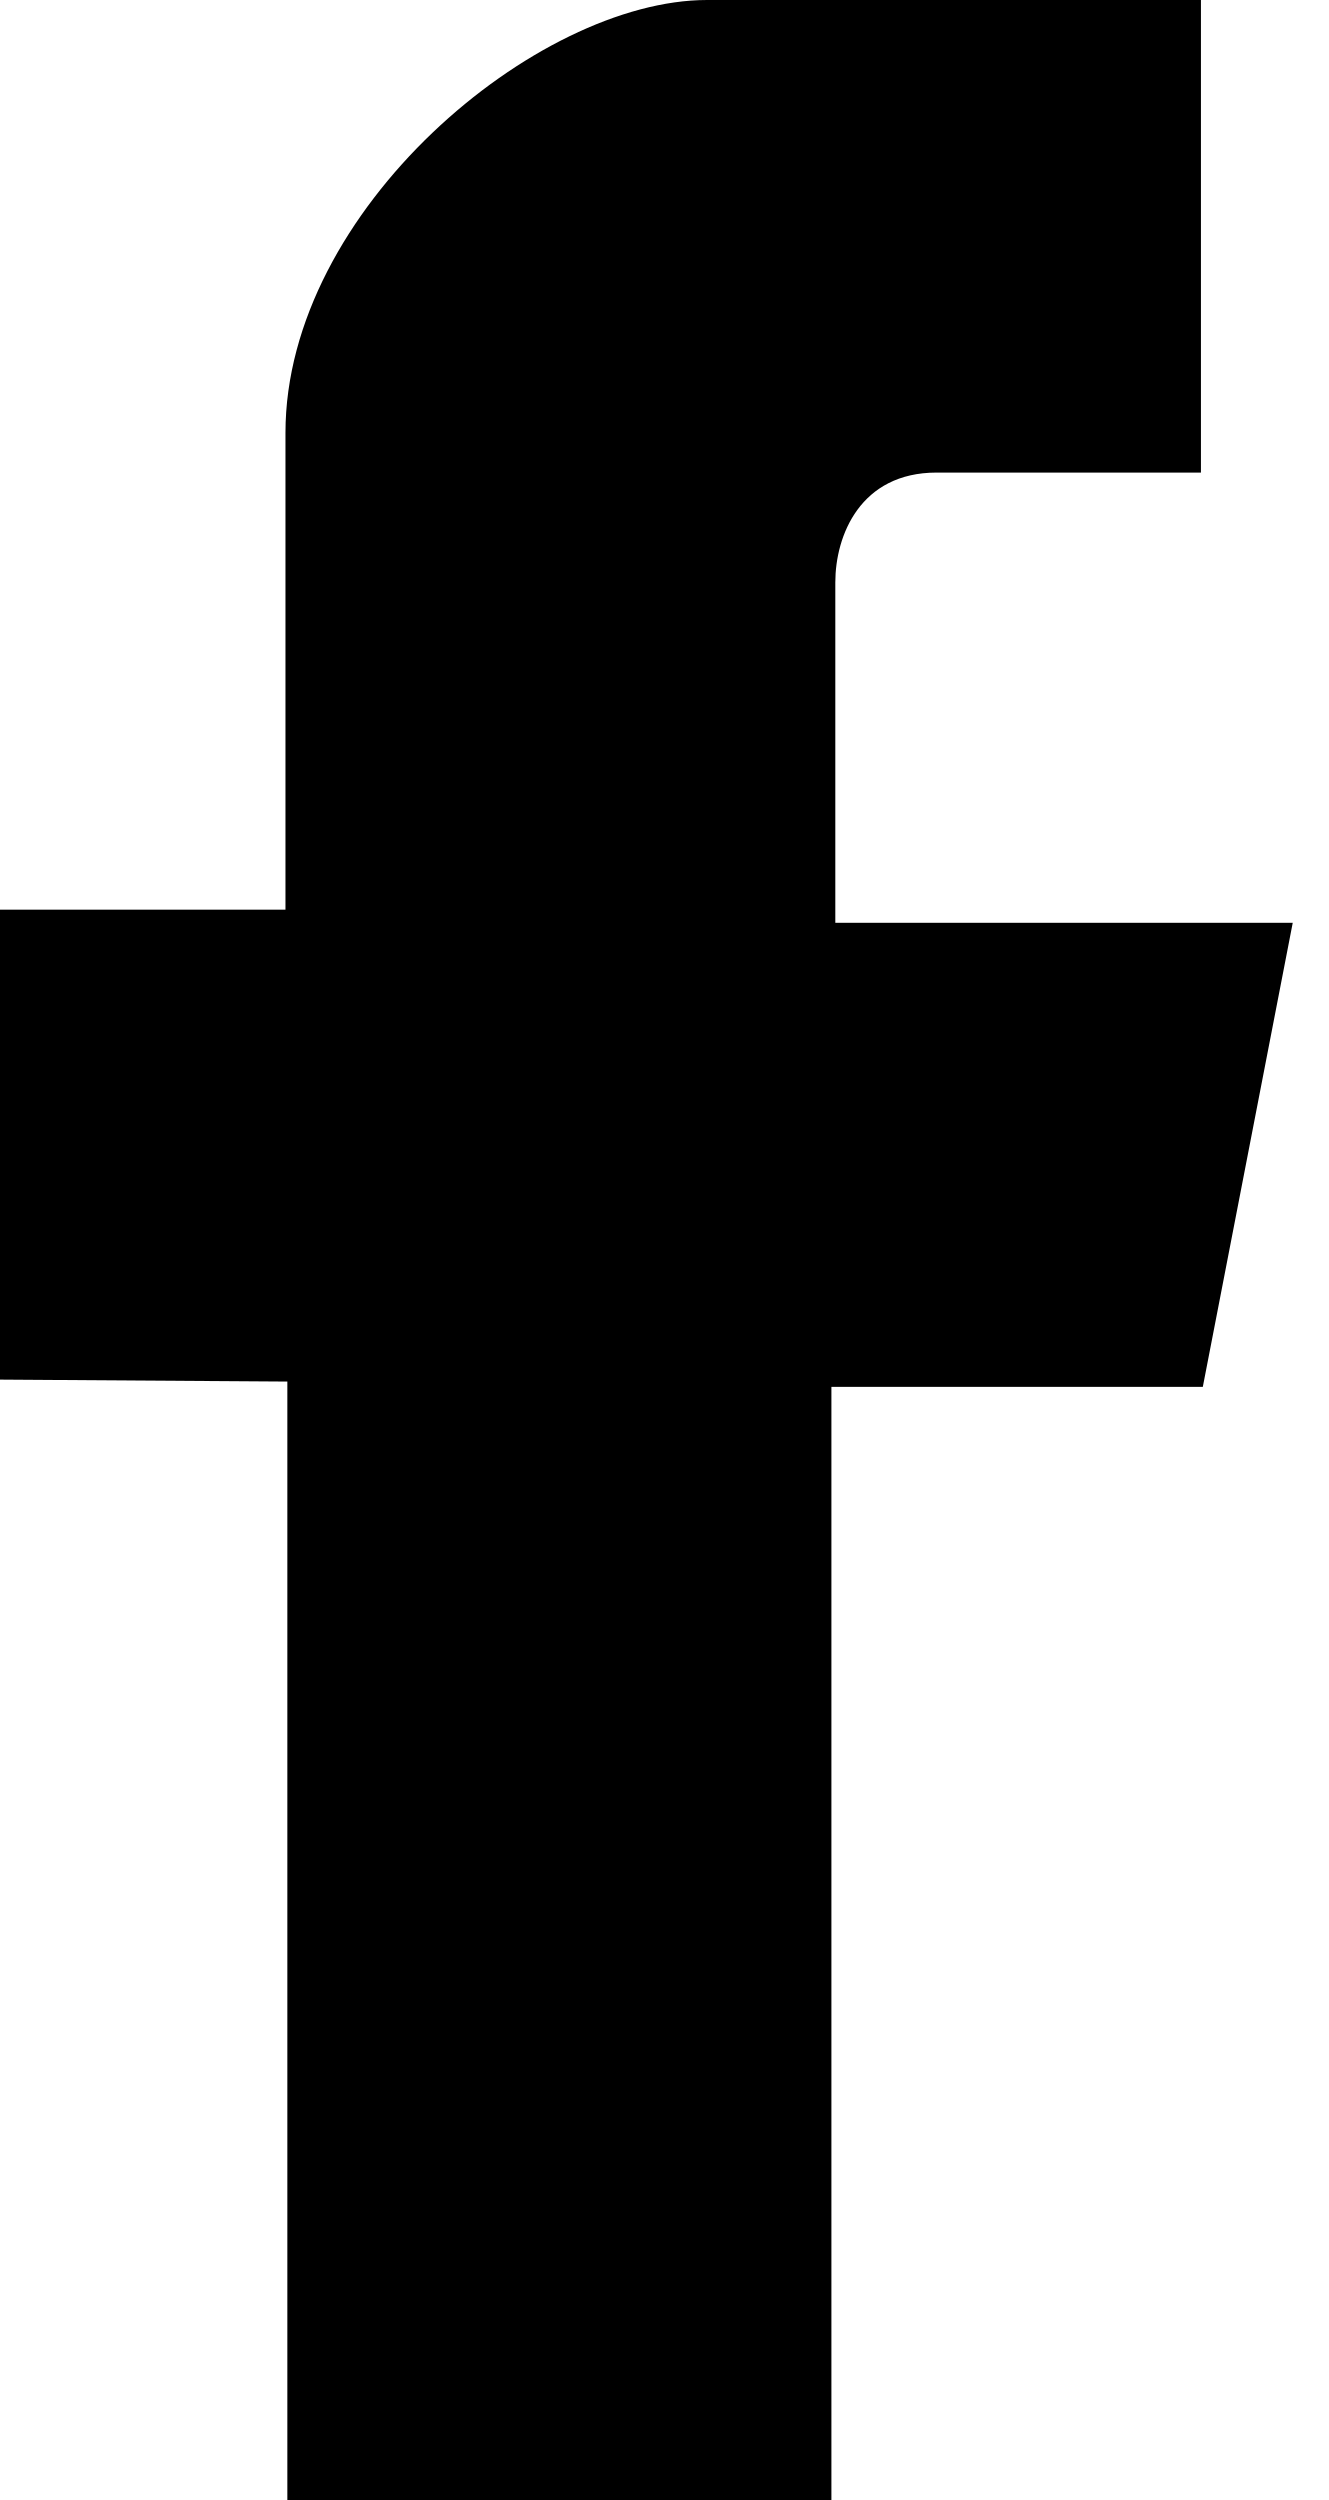
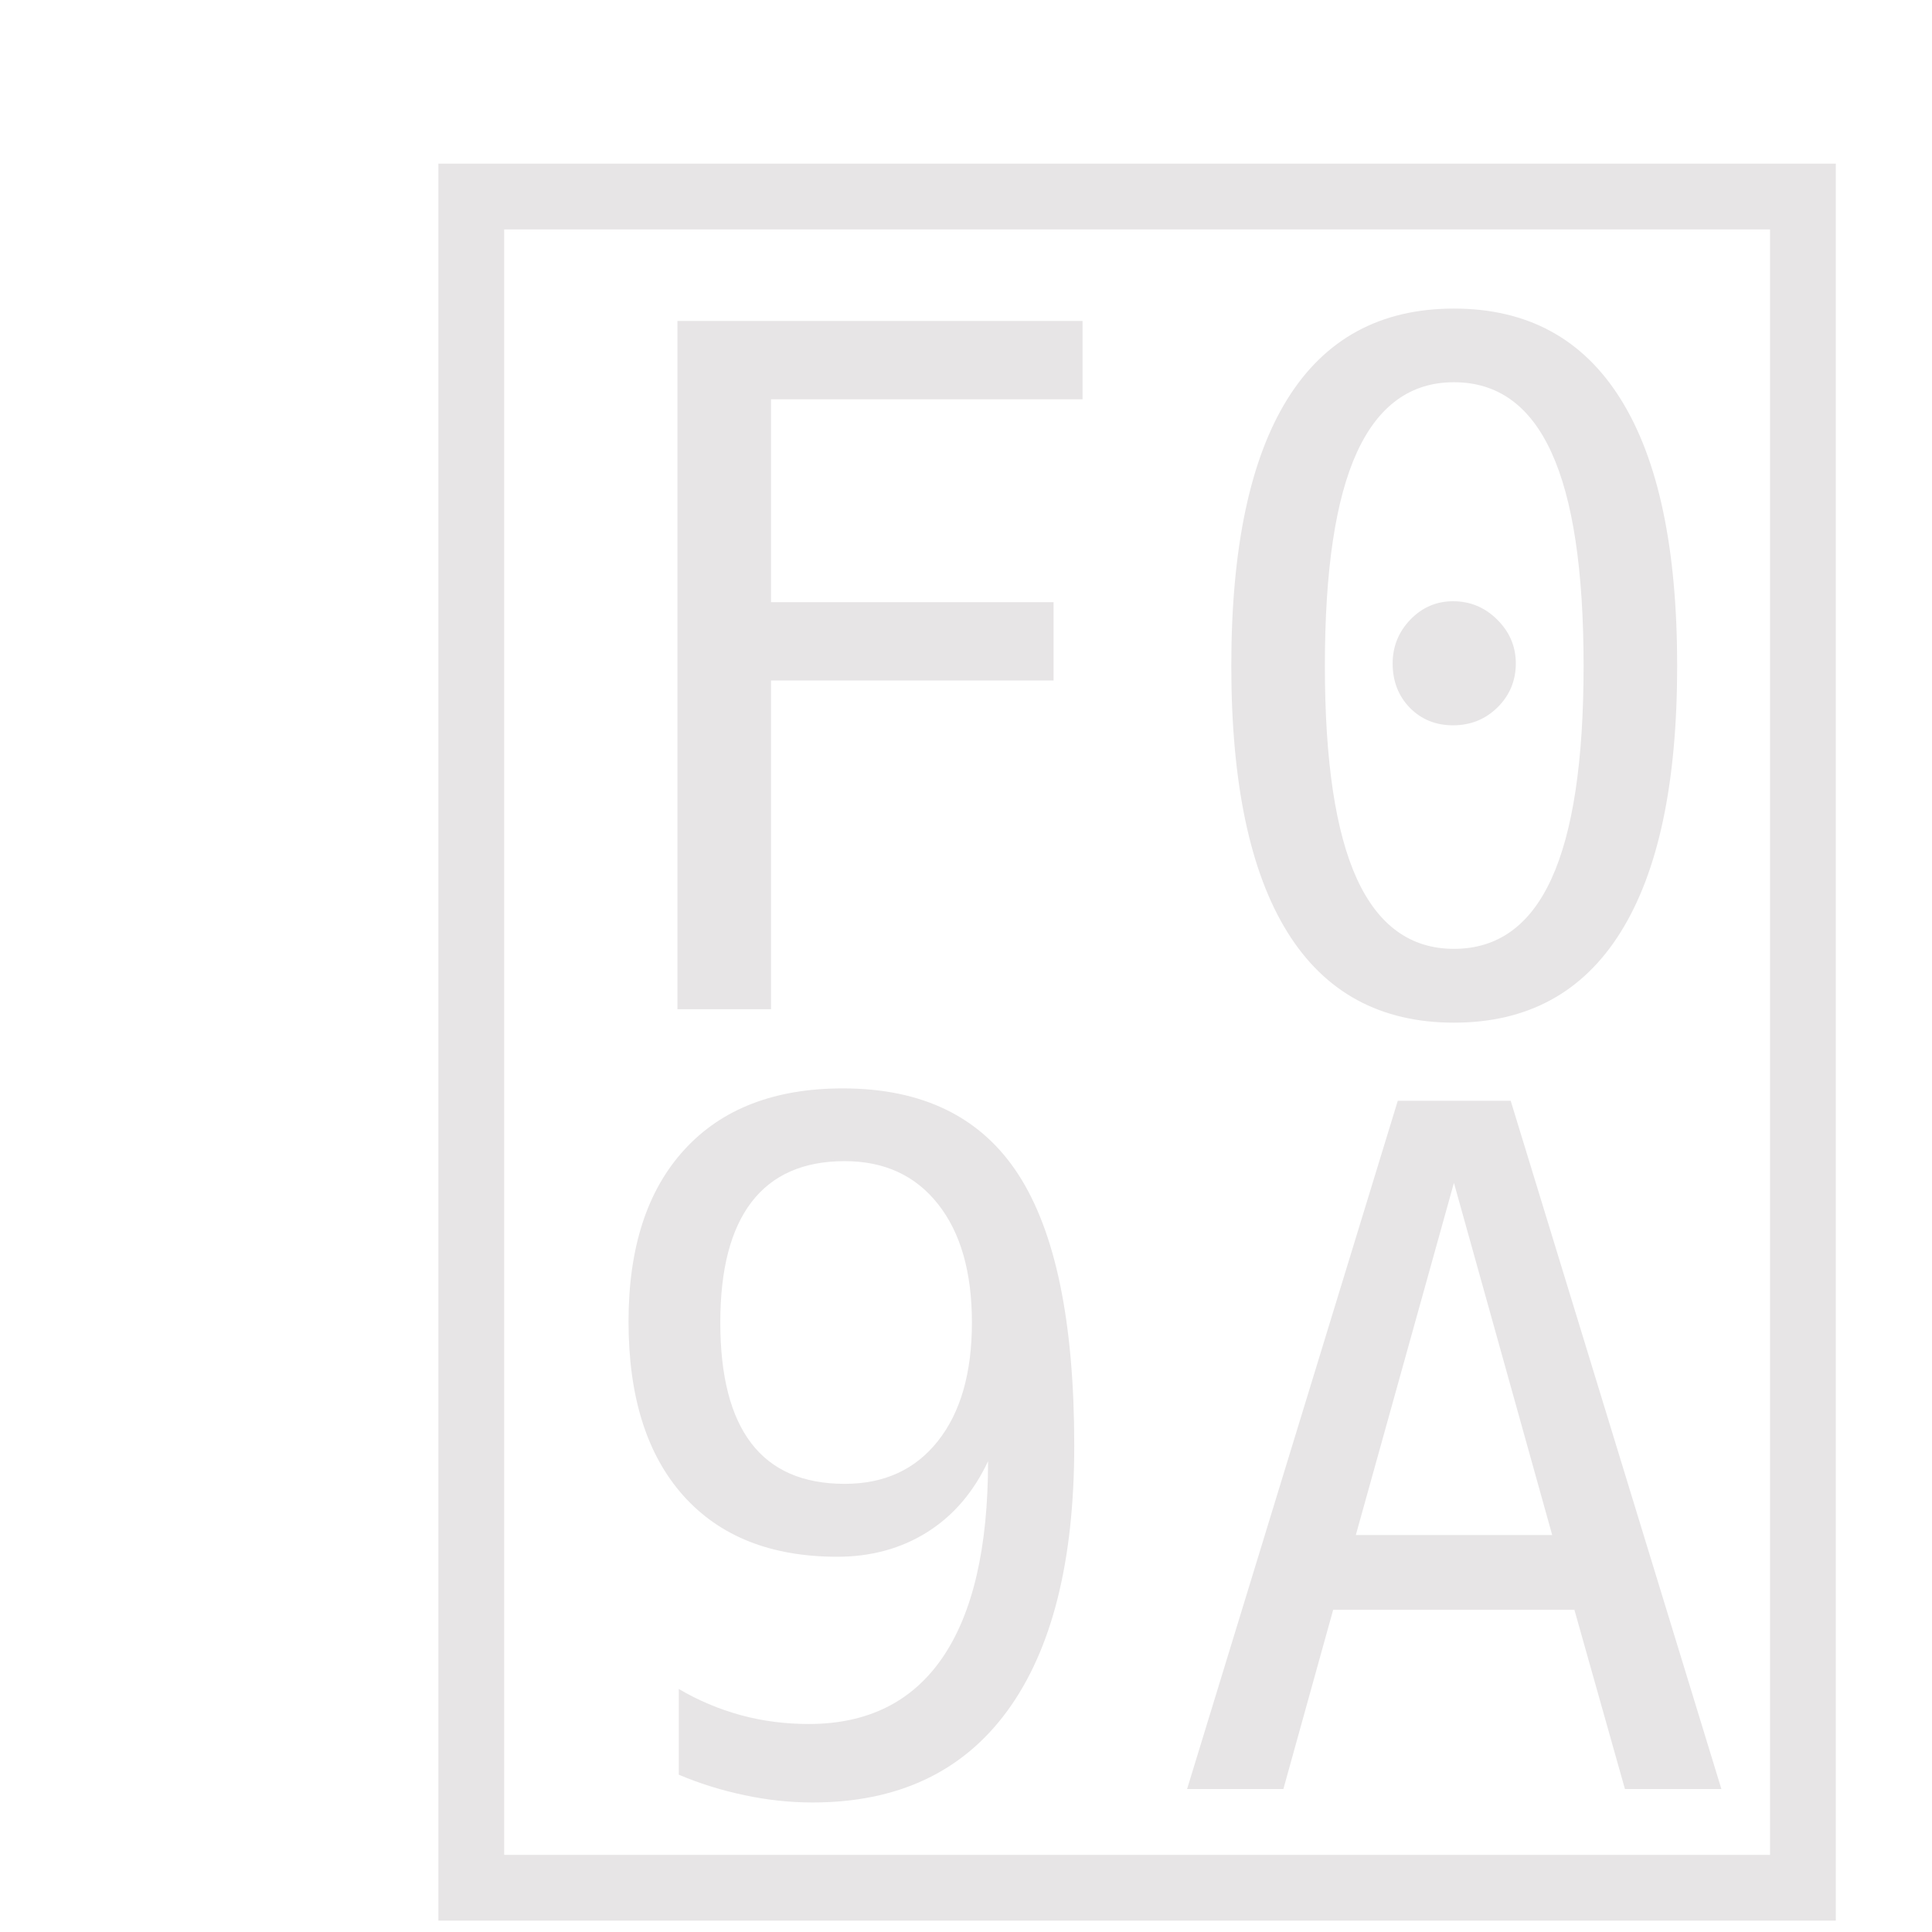
- <svg xmlns="http://www.w3.org/2000/svg" width="17px" height="32px" viewBox="0 0 17 32" version="1.1">
-   <defs />
-   <g id="Symbols" stroke="none" stroke-width="1" fill="none" fill-rule="evenodd">
-     <g id="footer" transform="translate(-371, -78)" fill="#000000">
-       <g id="social-media" transform="translate(371, 77)">
-         <g id="facebook">
-           <path d="M3.678,18.684 L3.678,33 L10.642,33 L10.642,18.752 L15.396,18.752 L16.547,12.812 L10.692,12.812 L10.692,8.455 C10.692,7.853 11.013,7.049 11.988,7.049 L15.372,7.049 L15.372,1 L9.052,1 C6.872,1 3.654,3.685 3.654,6.54 L3.654,12.644 L0,12.644 L0,18.659 L3.678,18.684 Z" />
-         </g>
-       </g>
-     </g>
-   </g>
+ <svg xmlns="http://www.w3.org/2000/svg" version="1.1" id="Layer_1" x="0px" y="0px" viewBox="0 0 200 200" style="enable-background:new 0 0 200 200;" xml:space="preserve">
+   <style type="text/css">
+ 	.st0{fill:none;}
+ 	.st1{fill:#E7E5E6;}
+ 	.st2{font-family:'FontAwesome';}
+ 	.st3{font-size:215px;}
+ </style>
+   <rect y="-4" class="st0" width="200" height="200" />
+   <text transform="matrix(1 0 0 1 38.5732 185.2012)" class="st1 st2 st3"></text>
</svg>
